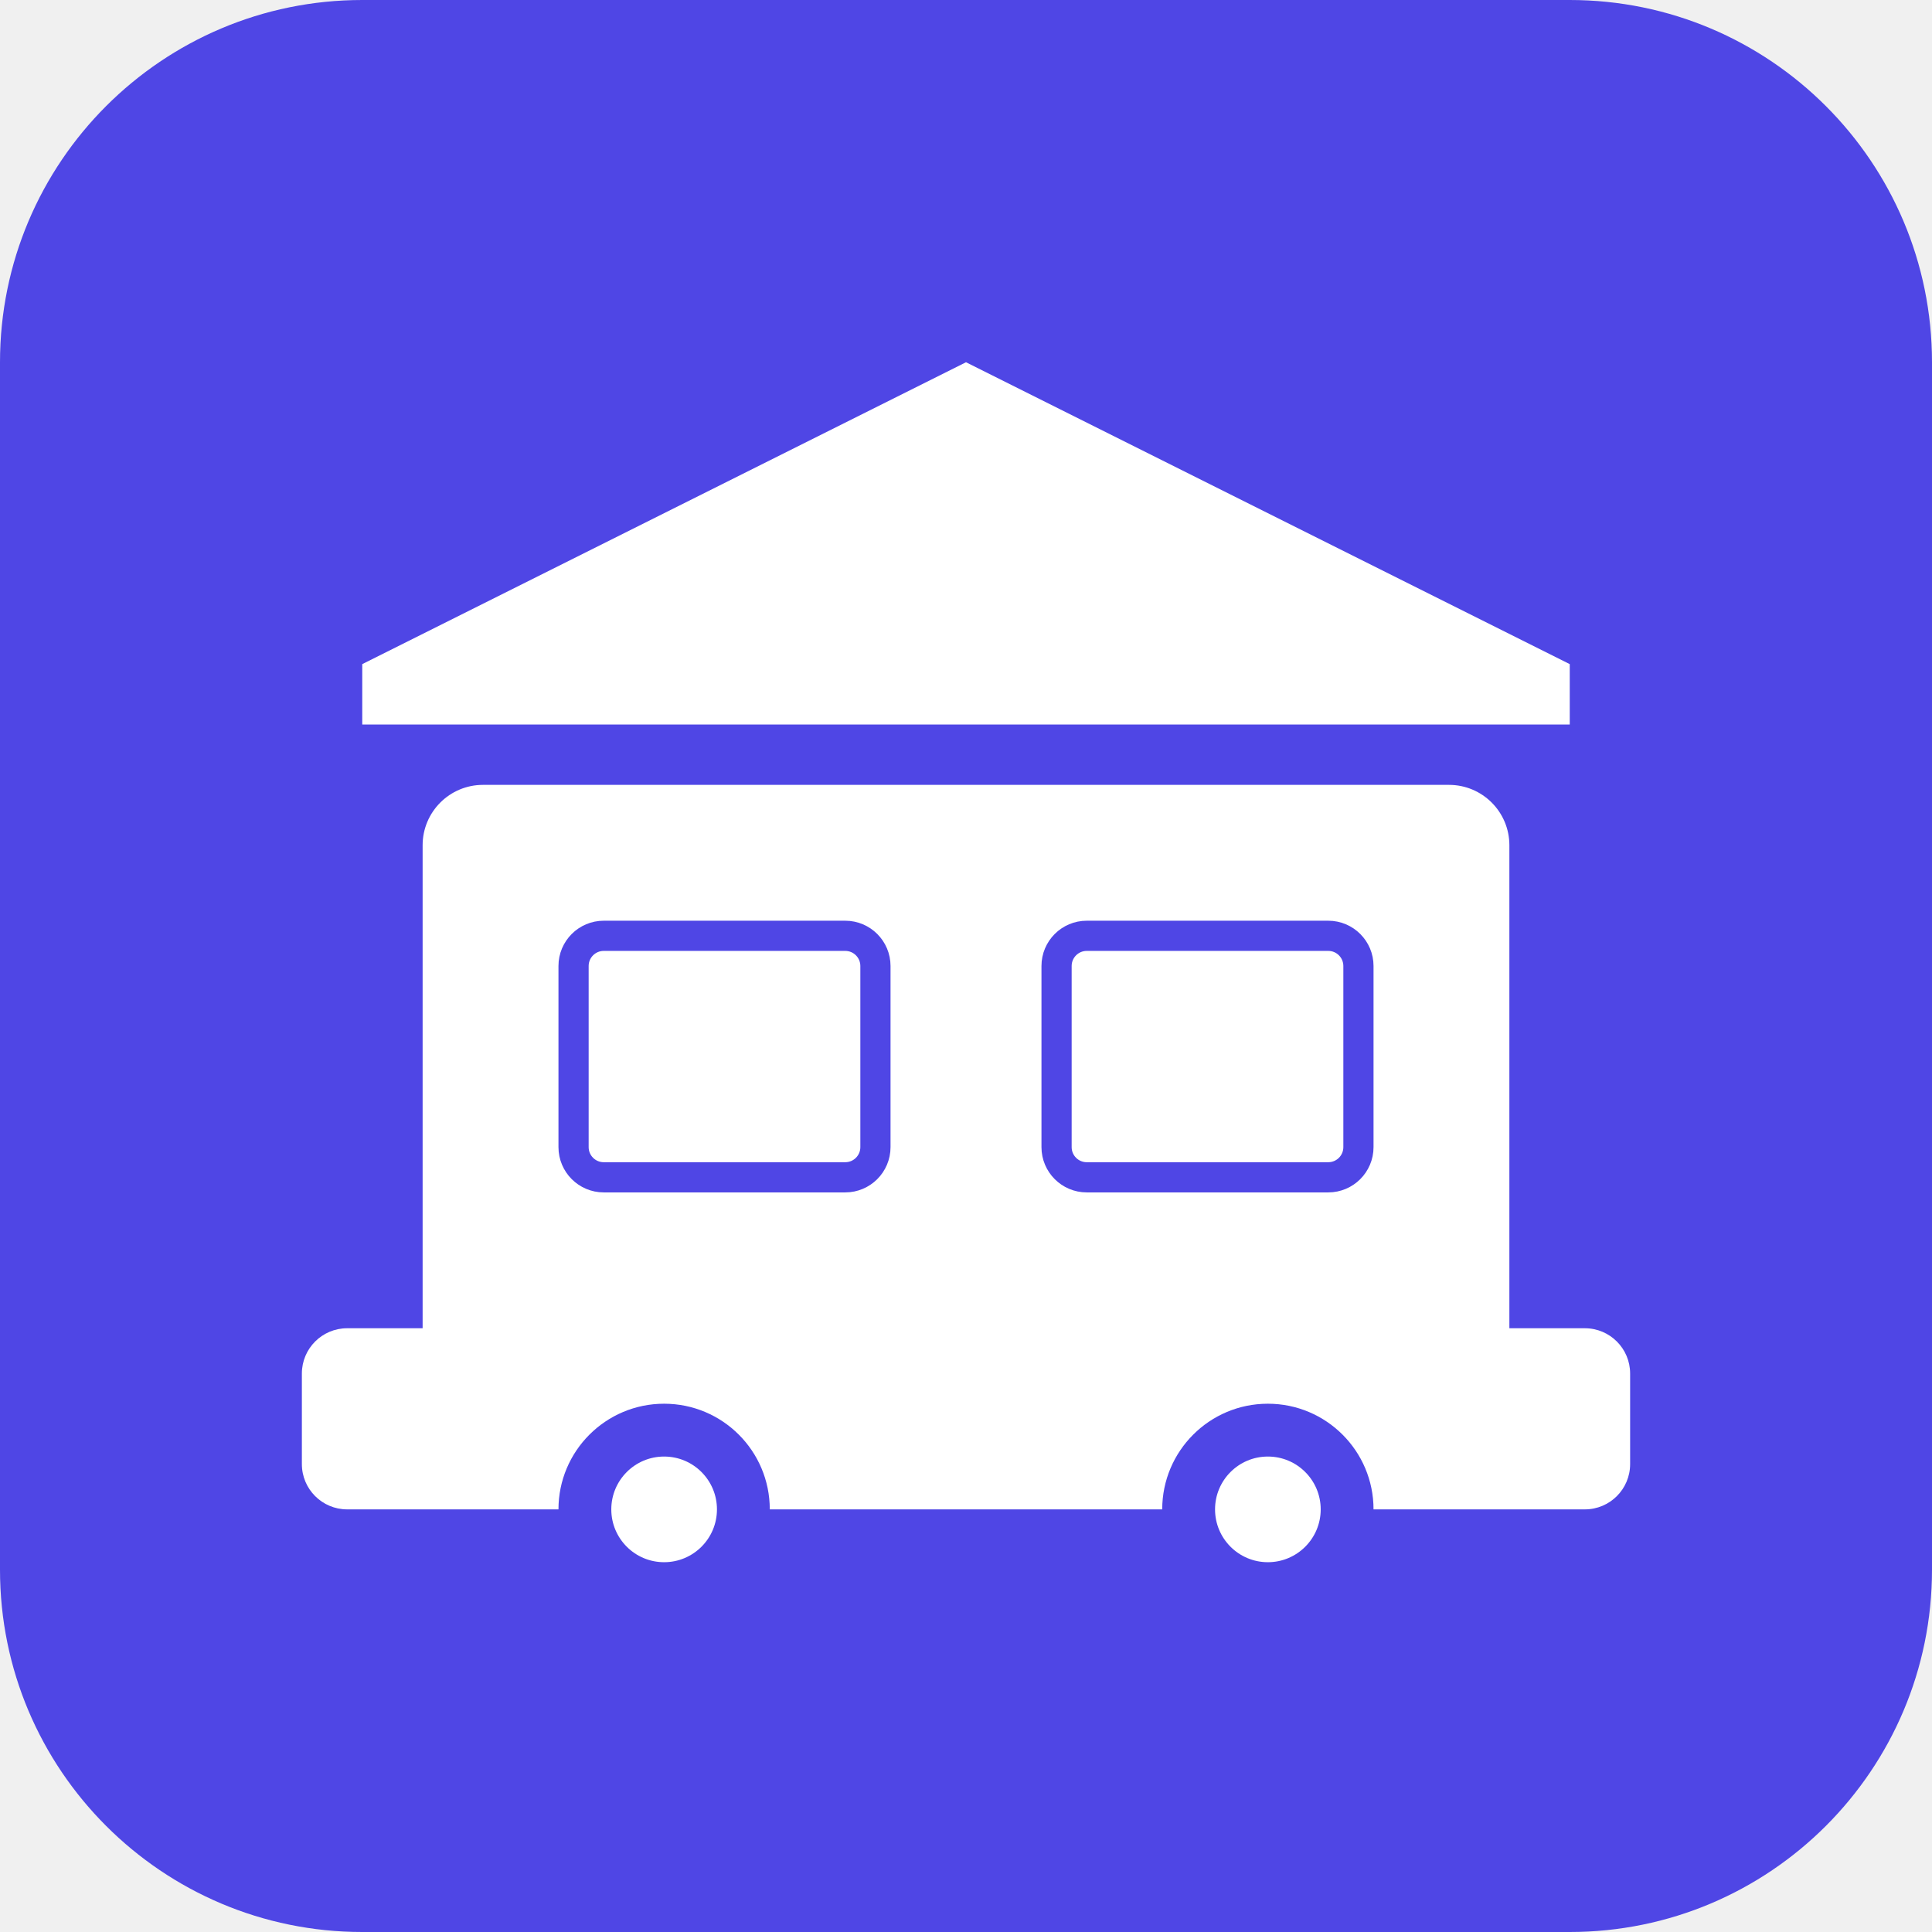
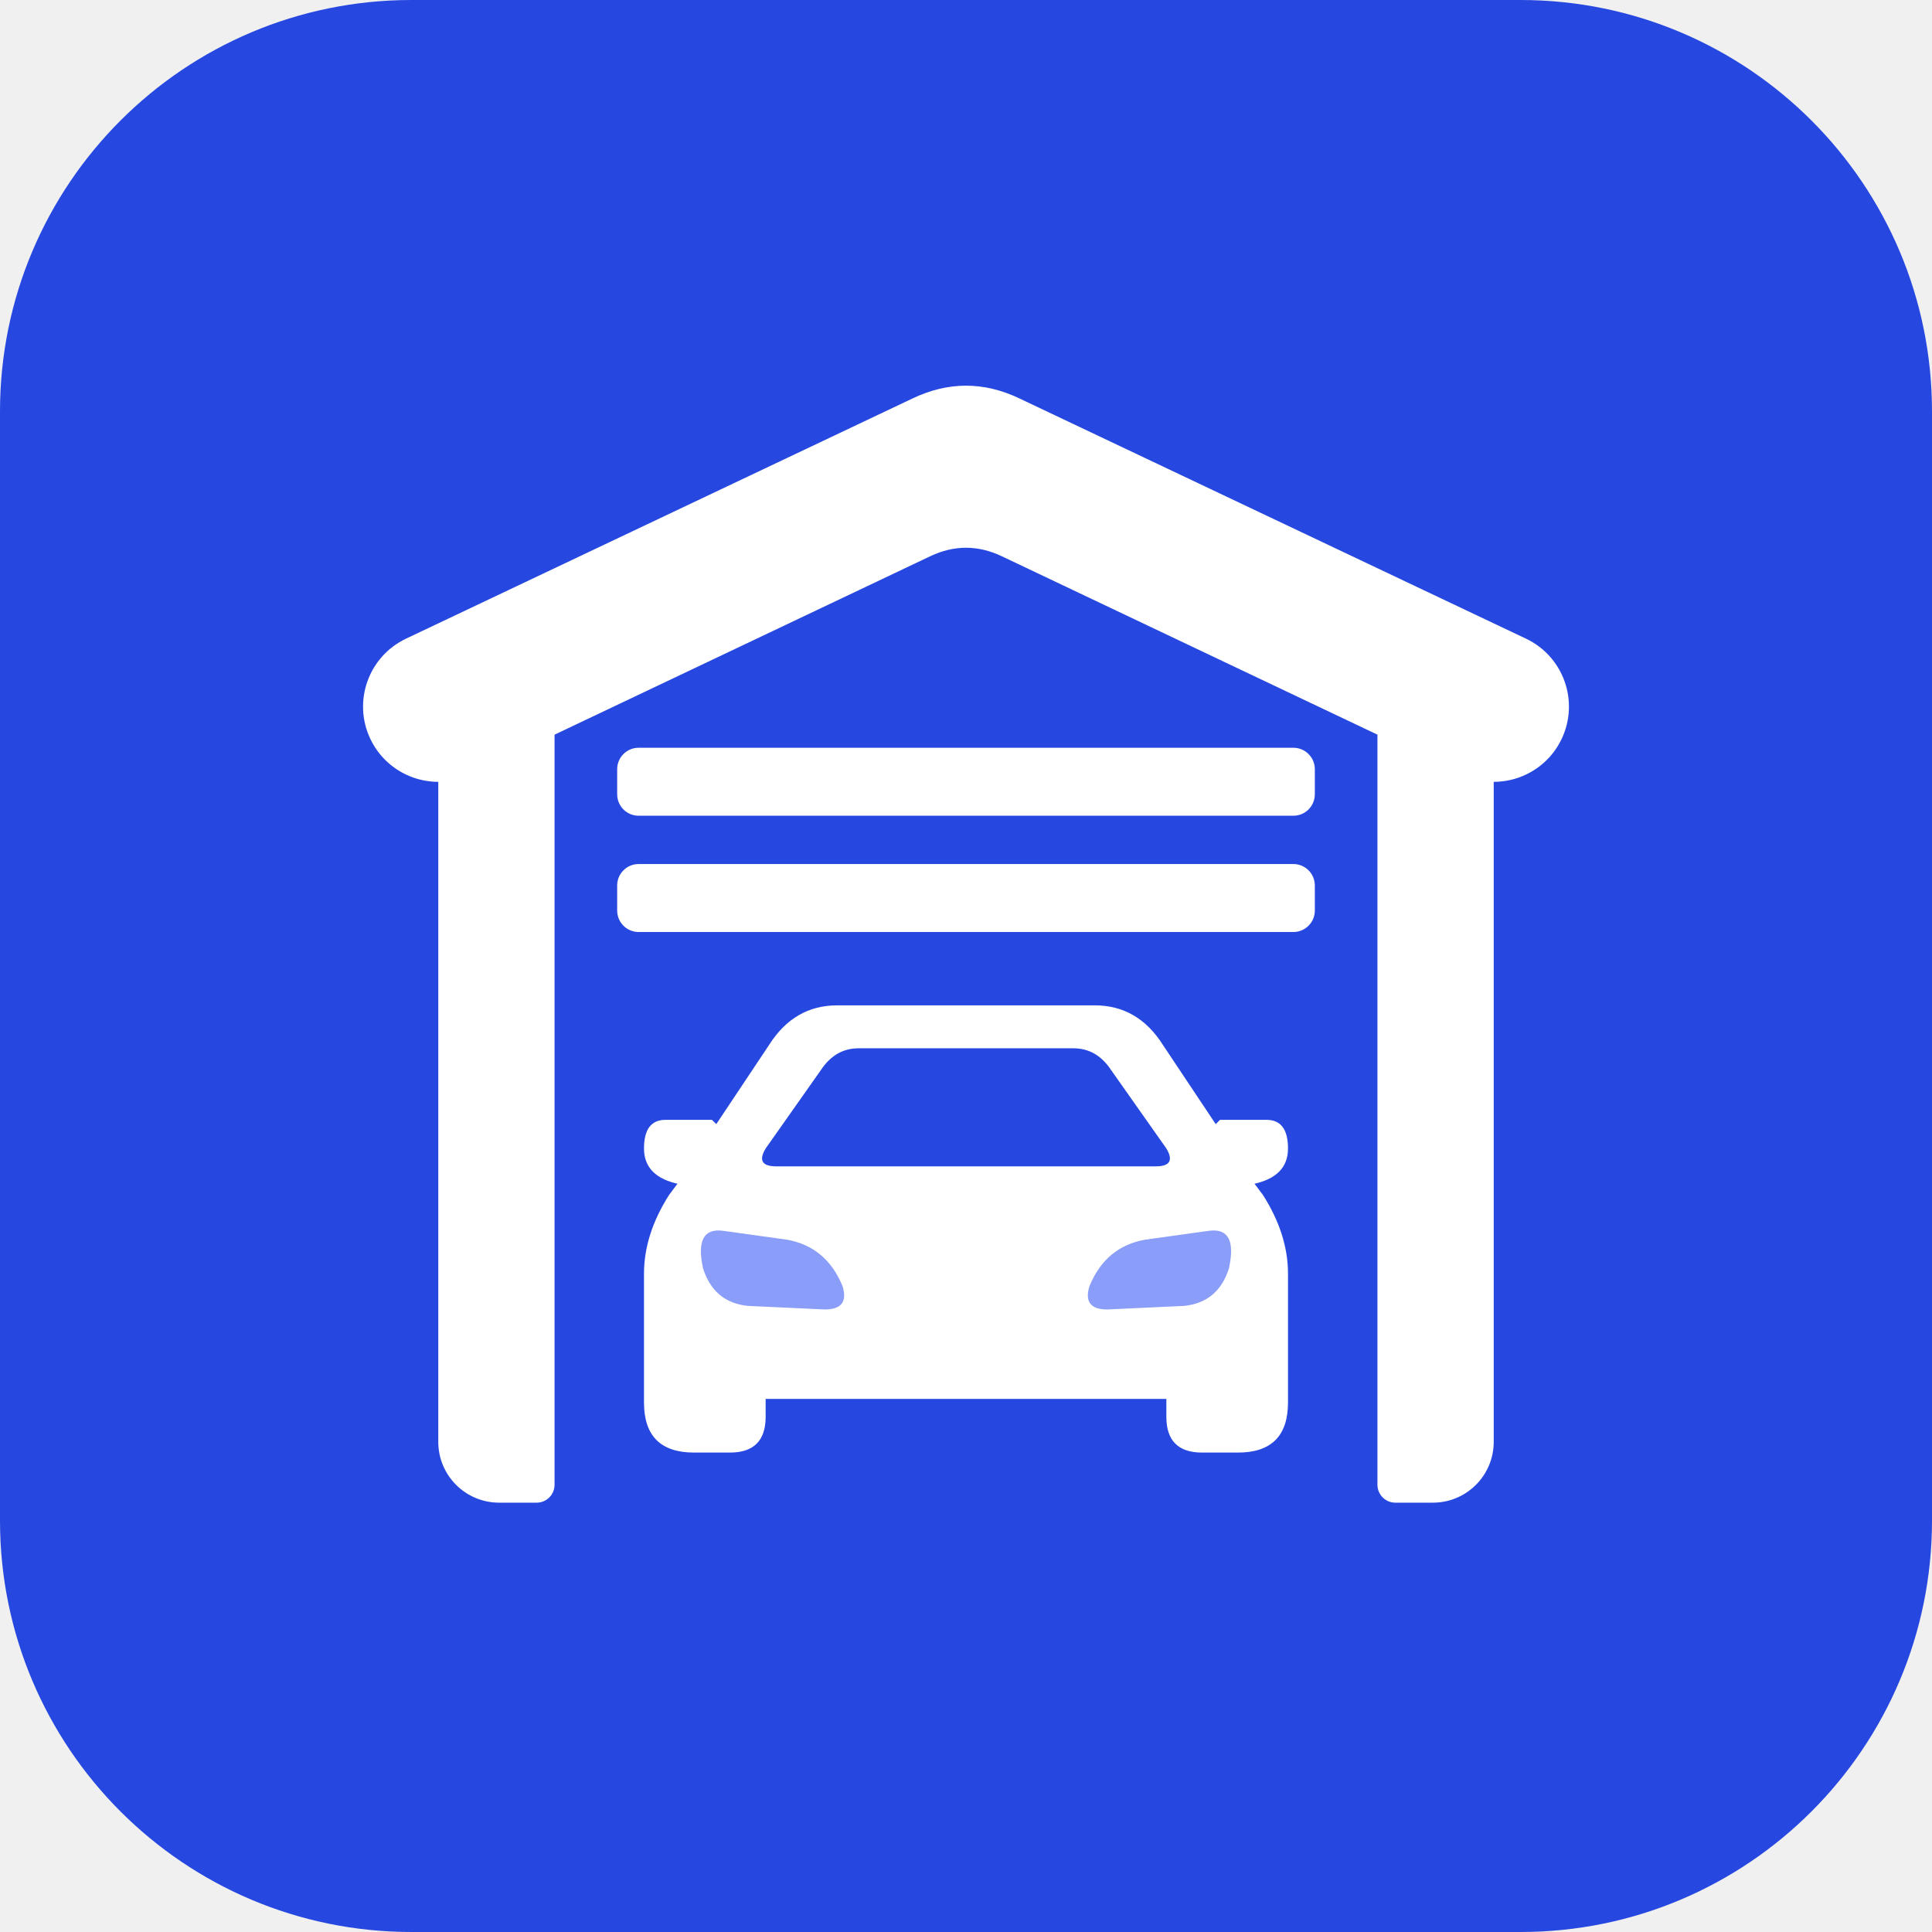
<svg xmlns="http://www.w3.org/2000/svg" viewBox="0 0 512 512">
-   <rect width="512" height="512" rx="96" fill="#4f46e5" />
-   <g fill="#ffffff">
-     <path d="M256 96 96 176v16h320v-16z" />
-     <rect x="112" y="208" width="288" height="176" rx="16" />
-     <rect x="80" y="352" width="352" height="48" rx="12" />
+   <rect width="512" height="512" rx="109.04" fill="#2648E0" />
+   <g fill="#FFFFFF">
+     <g transform="scale(0.474074)">
+       <path d="M227 357l283.2-134.3q29.8-14.2 59.6 0l283.2 134.3a42 42 0 0 1-36 76l-257.1-122.1q-19.9-9.4-39.8 0l-257.1 122.1a42 42 0 0 1-36-76z" />
+       <path d="M372 626h26l16 16-12 20h-22q-20-4-20-20 0-16 12-16z" />
+       <path d="M708 626h-26l-16 16 12 20h22q20-4 20-20 0-16-12-16z" />
+       <path d="M468 562h144q24 0 38 22l40 60h-300l40-60q14-22 38-22z" />
+       <path d="M398 636h284l24 32q14 22 14 44v72q0 28-28 28h-20q-20 0-20-20v-10h-224v10q0 20-20 20h-20q-28 0-28-28v-72q0-22 14-44z" />
+     </g>
+     <path d="M116.148 187.259H146.963V393.481a4.741 4.741 0 0 1-4.741 4.741H132.267a16.119 16.119 0 0 1-16.119-16.119z" />
+     <path d="M365.037 187.259H395.852V382.103a16.119 16.119 0 0 1-16.119 16.119H369.778a4.741 4.741 0 0 1-4.741-4.741z" />
+     <rect x="163.556" y="198.163" width="184.889" height="18.015" rx="5.689" />
+     <rect x="163.556" y="228.978" width="184.889" height="18.015" rx="5.689" />
  </g>
-   <g fill="#4f46e5">
-     <circle cx="176" cy="400" r="28" />
-     <circle cx="336" cy="400" r="28" />
-     <rect x="152" y="248" width="80" height="64" rx="8" fill="#ffffff" stroke="#4f46e5" stroke-width="8" />
-     <rect x="280" y="248" width="80" height="64" rx="8" fill="#ffffff" stroke="#4f46e5" stroke-width="8" />
-   </g>
-   <g fill="#ffffff">
-     <circle cx="176" cy="400" r="14" />
-     <circle cx="336" cy="400" r="14" />
+   <g transform="scale(0.474074)">
+     <path fill="#2648E0" d="M480 586h120q13 0 21 12l31 44q6 10-6 10h-212q-12 0-6-10l31-44q8-12 21-12z" />
+     <path fill="#8A9DF8" d="M404 688l36 5q22 4 31 26 4 13-10 13l-43-2q-19-2-25-21-5-23 11-21z" />
+     <path fill="#8A9DF8" d="M676 688l-36 5q-22 4-31 26-4 13 10 13l43-2q19-2 25-21 5-23-11-21z" />
  </g>
</svg>
